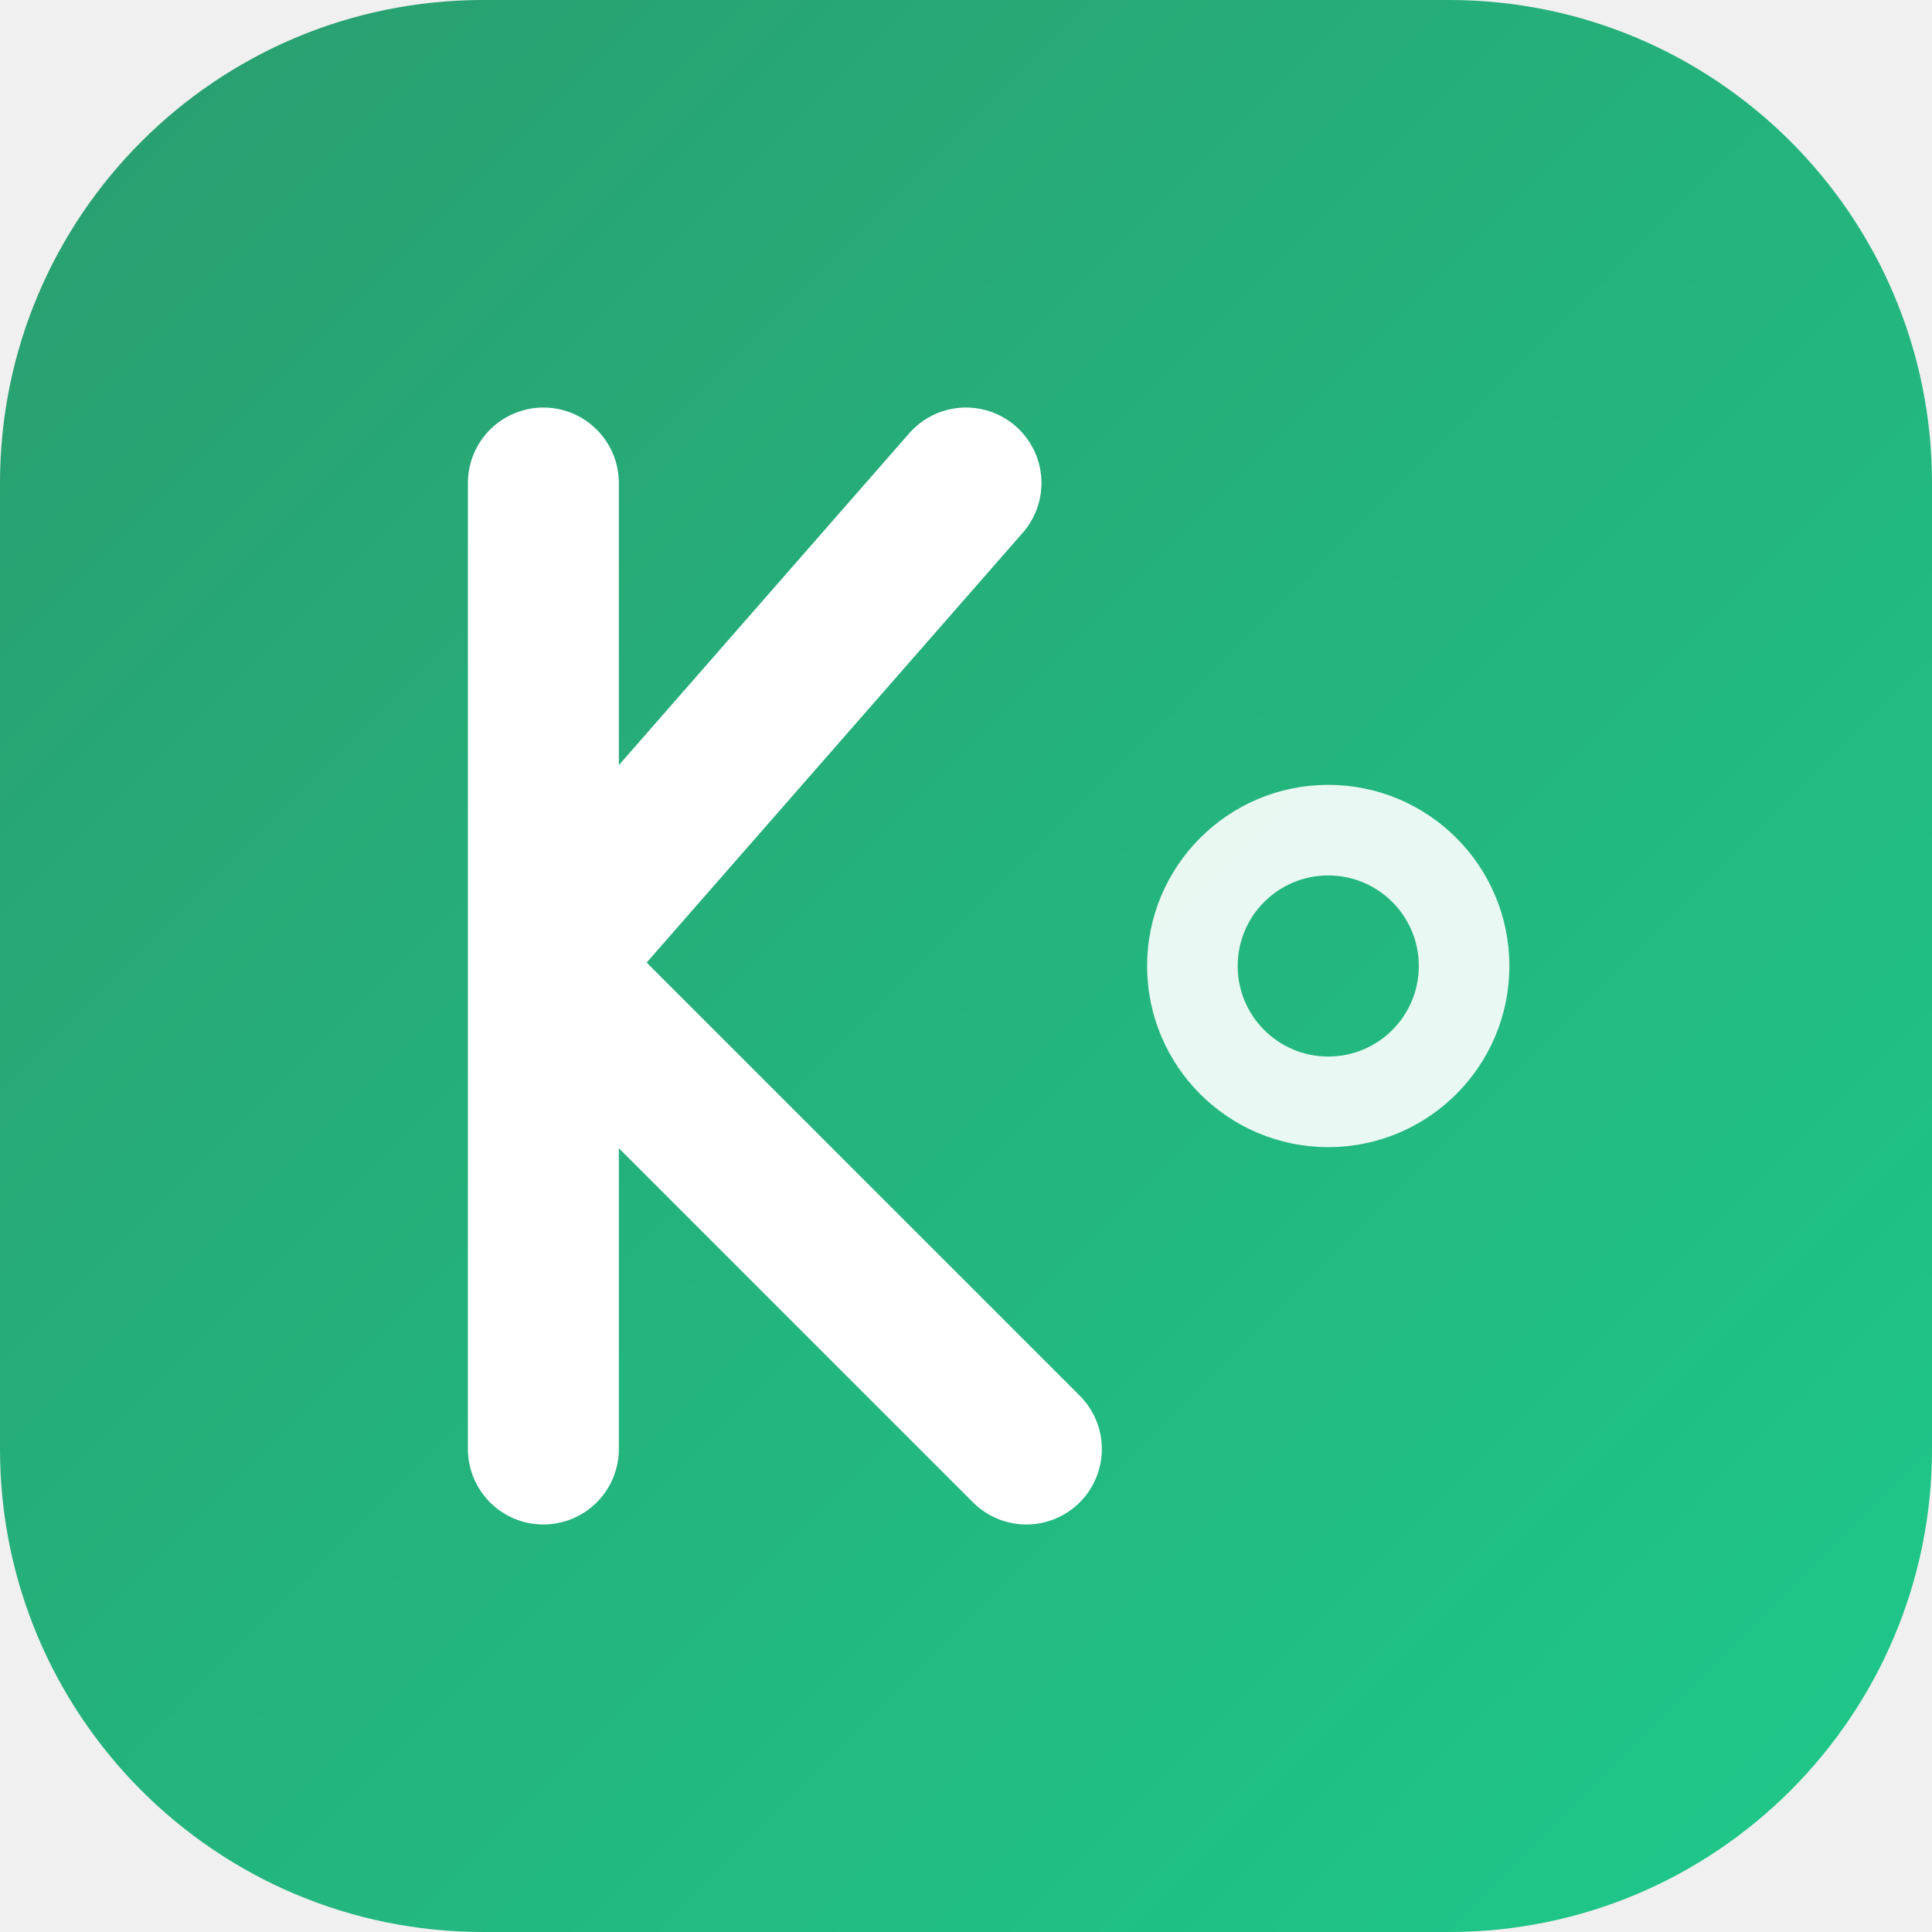
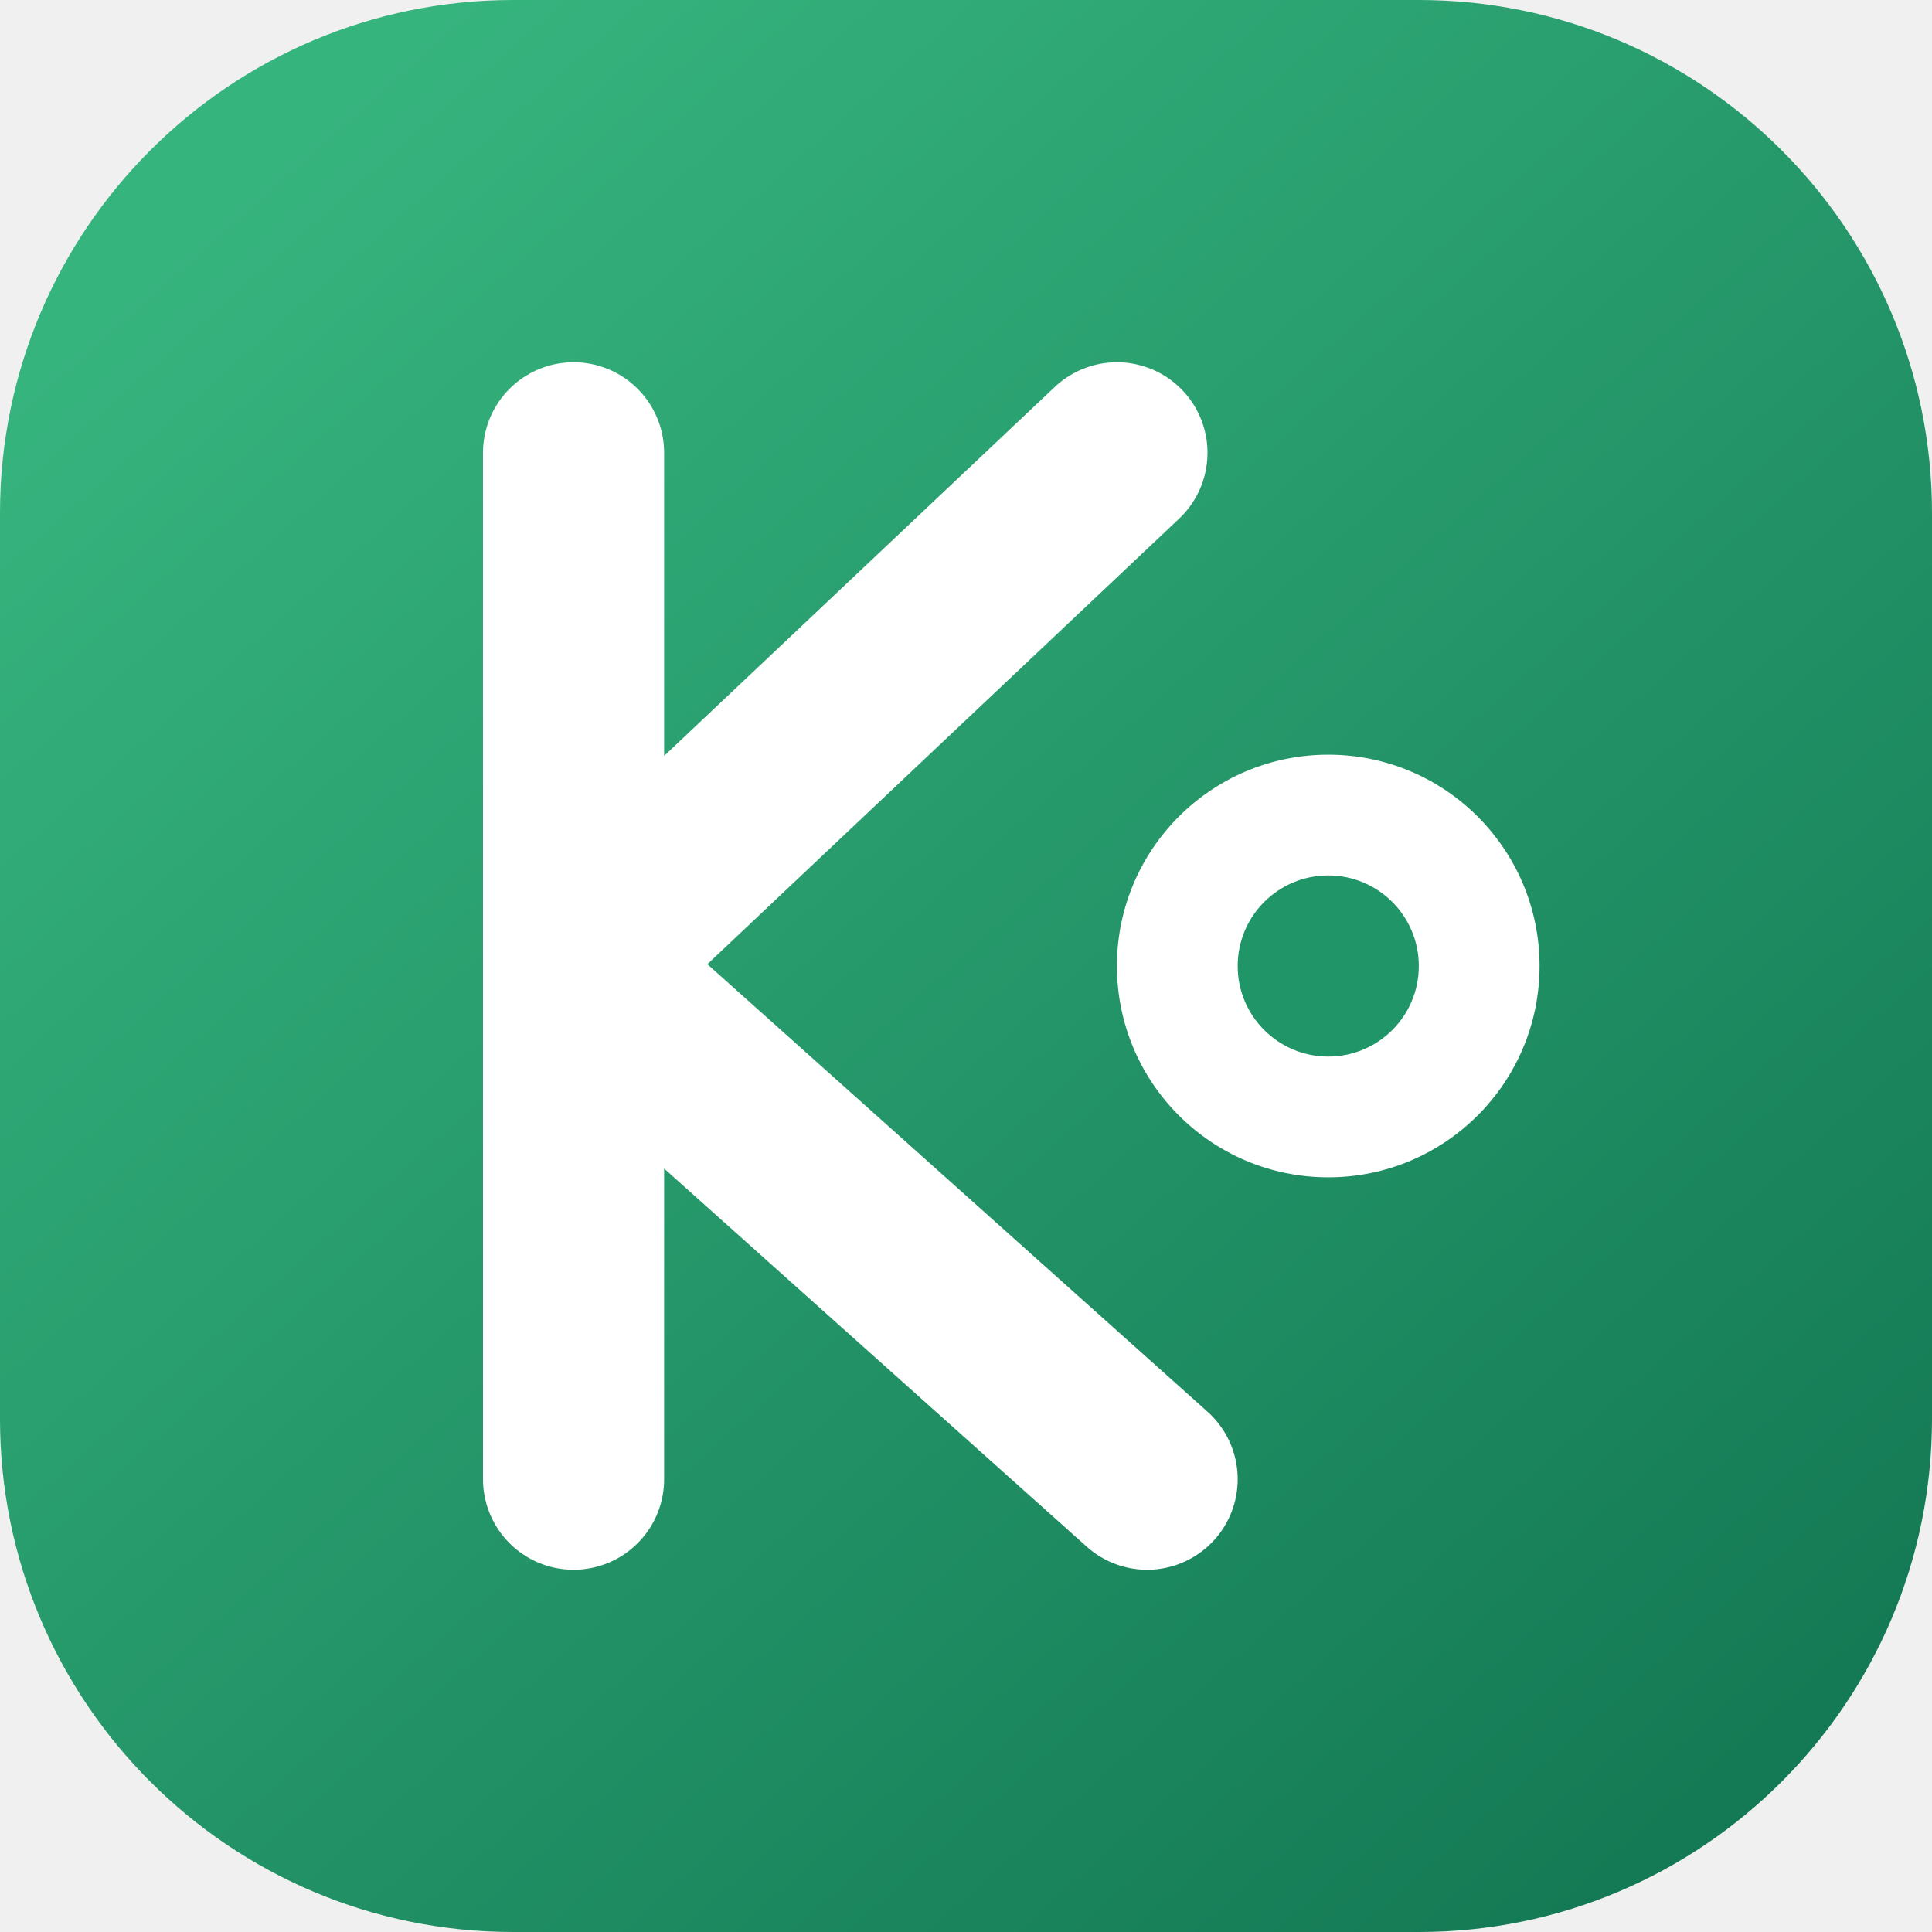
- <svg xmlns="http://www.w3.org/2000/svg" viewBox="0 0 32 32" fill="none">
-   <rect width="32" height="32" rx="8" fill="url(#g)" />
-   <path d="M9 8v16M9 16l7-8M9 16l8 8" stroke="white" stroke-width="2.5" stroke-linecap="round" stroke-linejoin="round" />
-   <circle cx="22" cy="16" r="3" fill="white" fill-opacity="0.9" />
-   <circle cx="22" cy="16" r="1.5" fill="url(#g)" />
+ <svg xmlns="http://www.w3.org/2000/svg" viewBox="0 0 64 64" fill="none">
  <defs>
-     <linearGradient id="g" x1="0" y1="0" x2="32" y2="32" gradientUnits="userSpaceOnUse">
-       <stop offset="0%" stop-color="#2a9d6f" />
-       <stop offset="100%" stop-color="#1ec98a" />
+     <linearGradient id="kodarai-gradient" x1="8" y1="6" x2="56" y2="60" gradientUnits="userSpaceOnUse">
+       <stop stop-color="#36b47e" />
+       <stop offset="1" stop-color="#147a55" />
    </linearGradient>
  </defs>
+   <rect width="64" height="64" rx="17" fill="url(#kodarai-gradient)" />
+   <path d="M19 15v34M19 32l18-17M19 32l19 17" stroke="white" stroke-width="6" stroke-linecap="round" stroke-linejoin="round" />
+   <circle cx="44" cy="32" r="7" fill="white" />
+   <circle cx="44" cy="32" r="3" fill="#1f9568" />
</svg>
